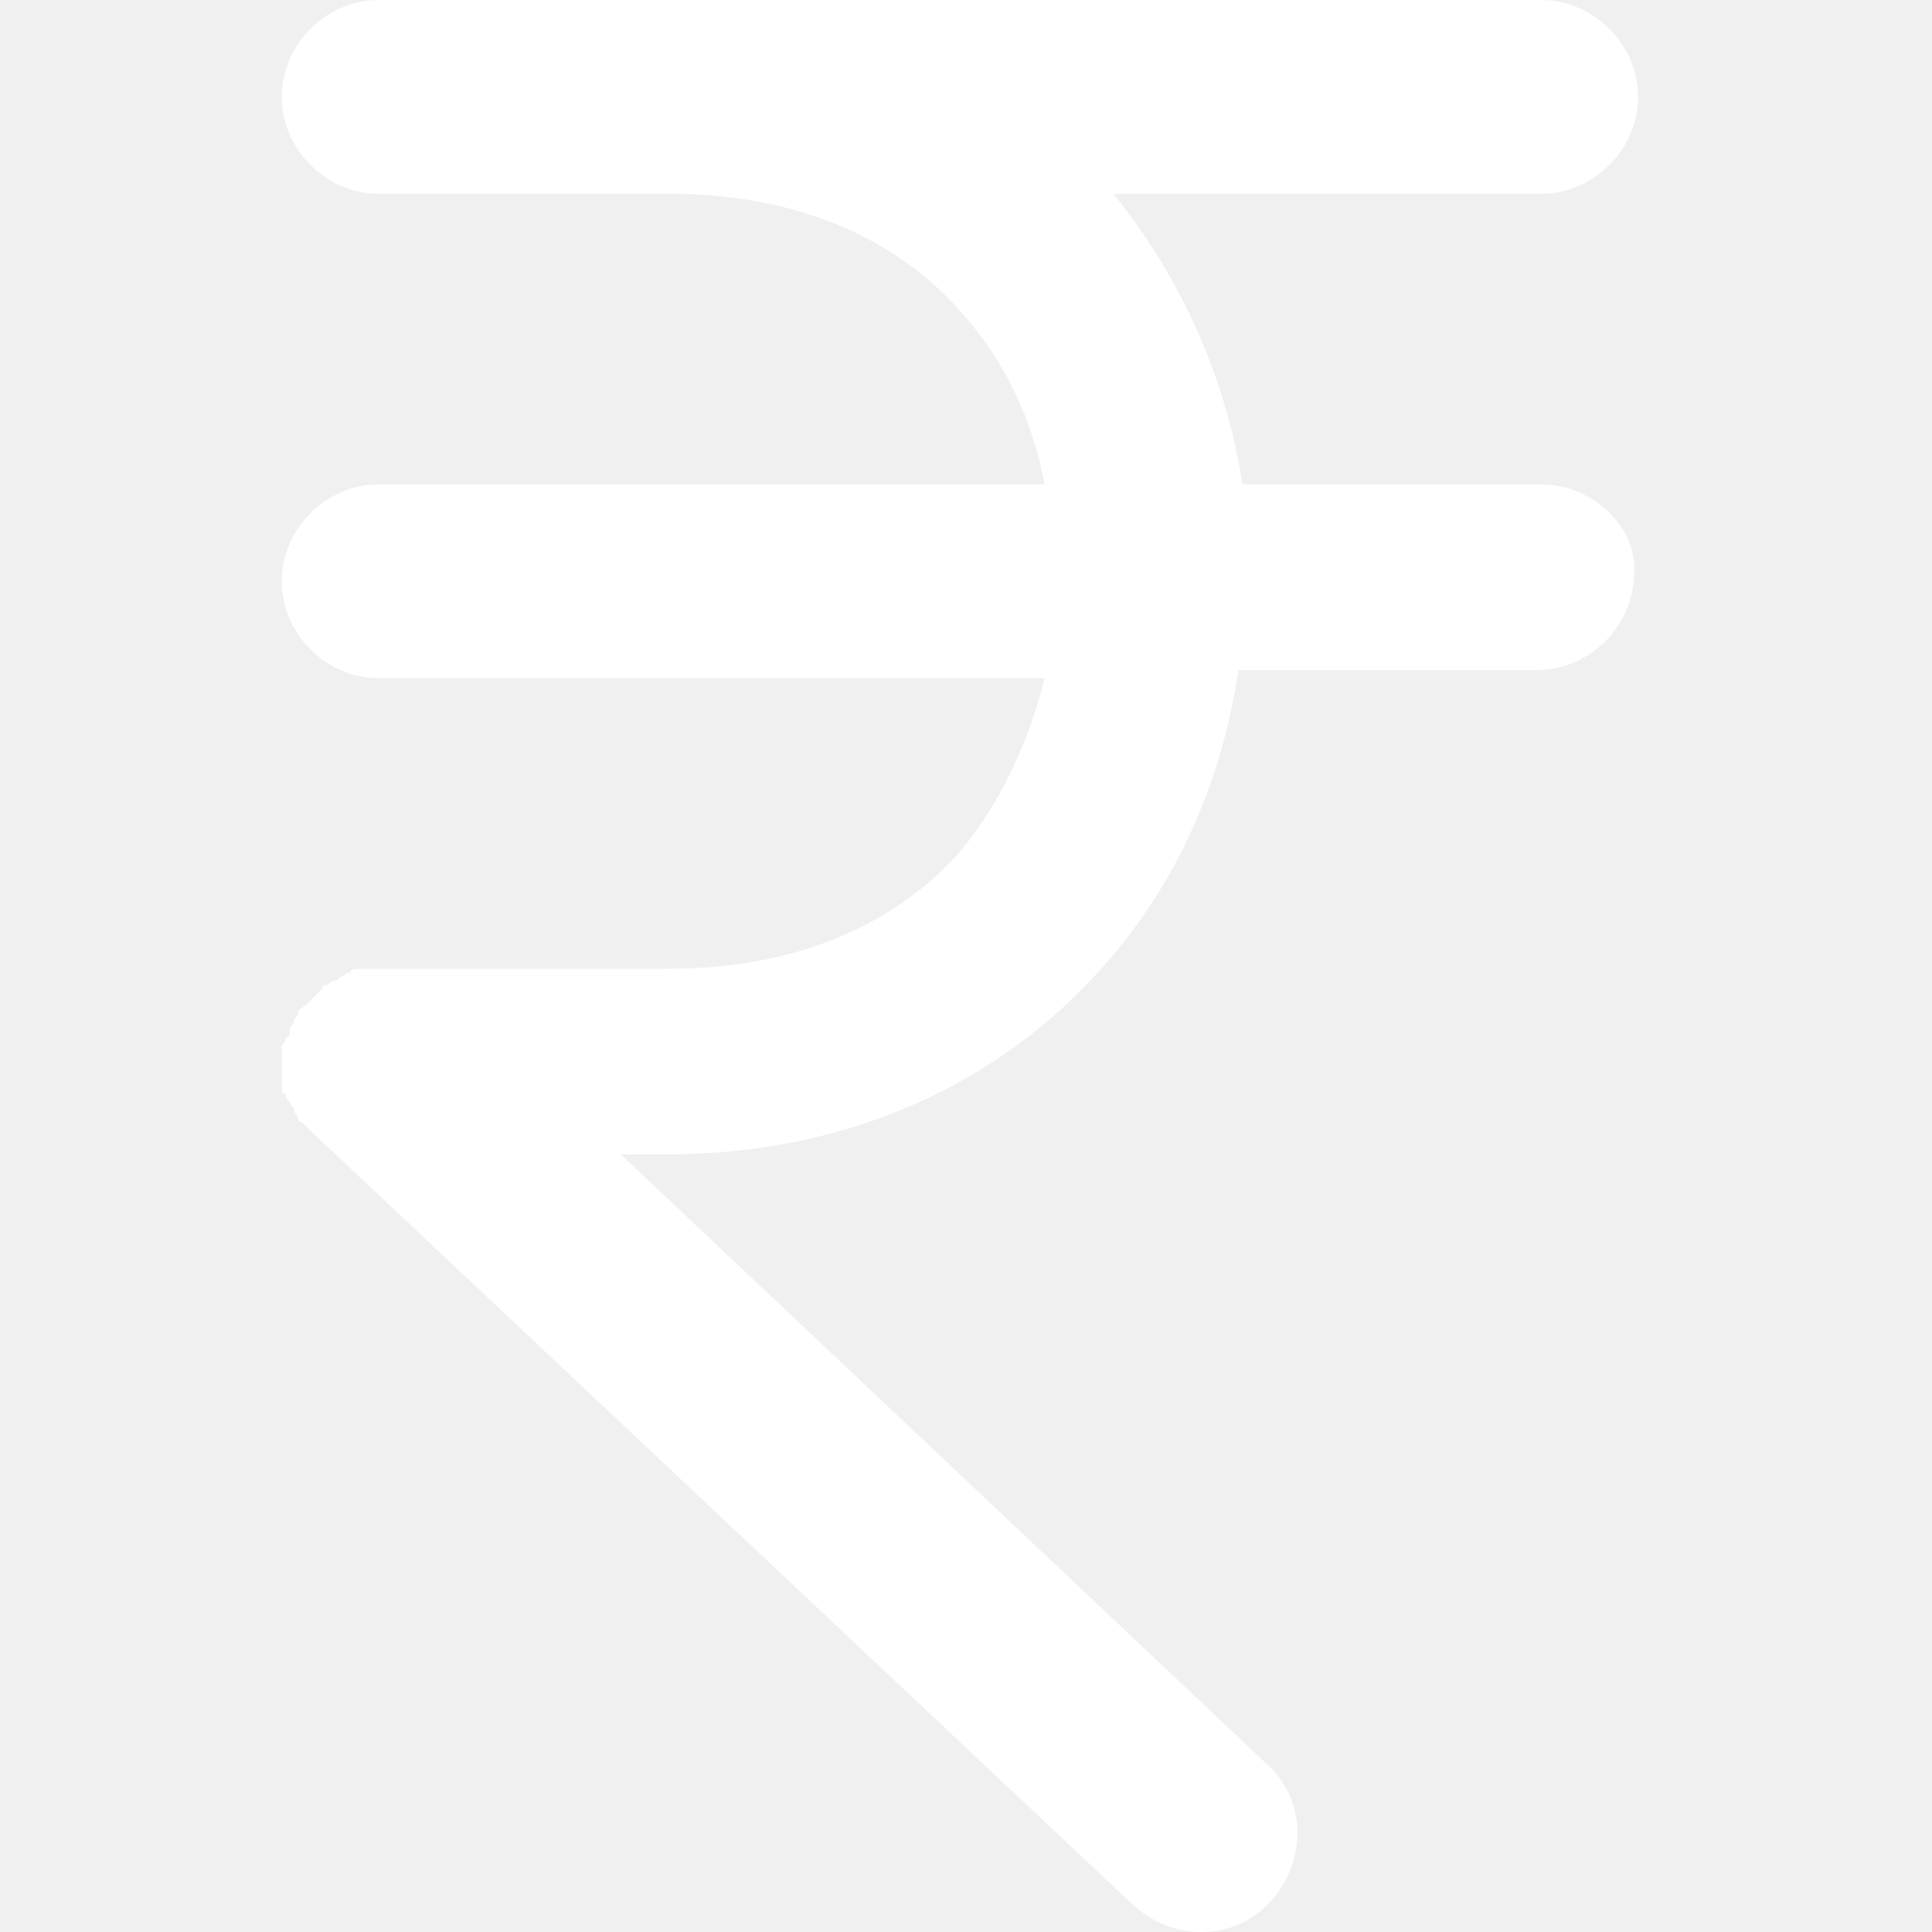
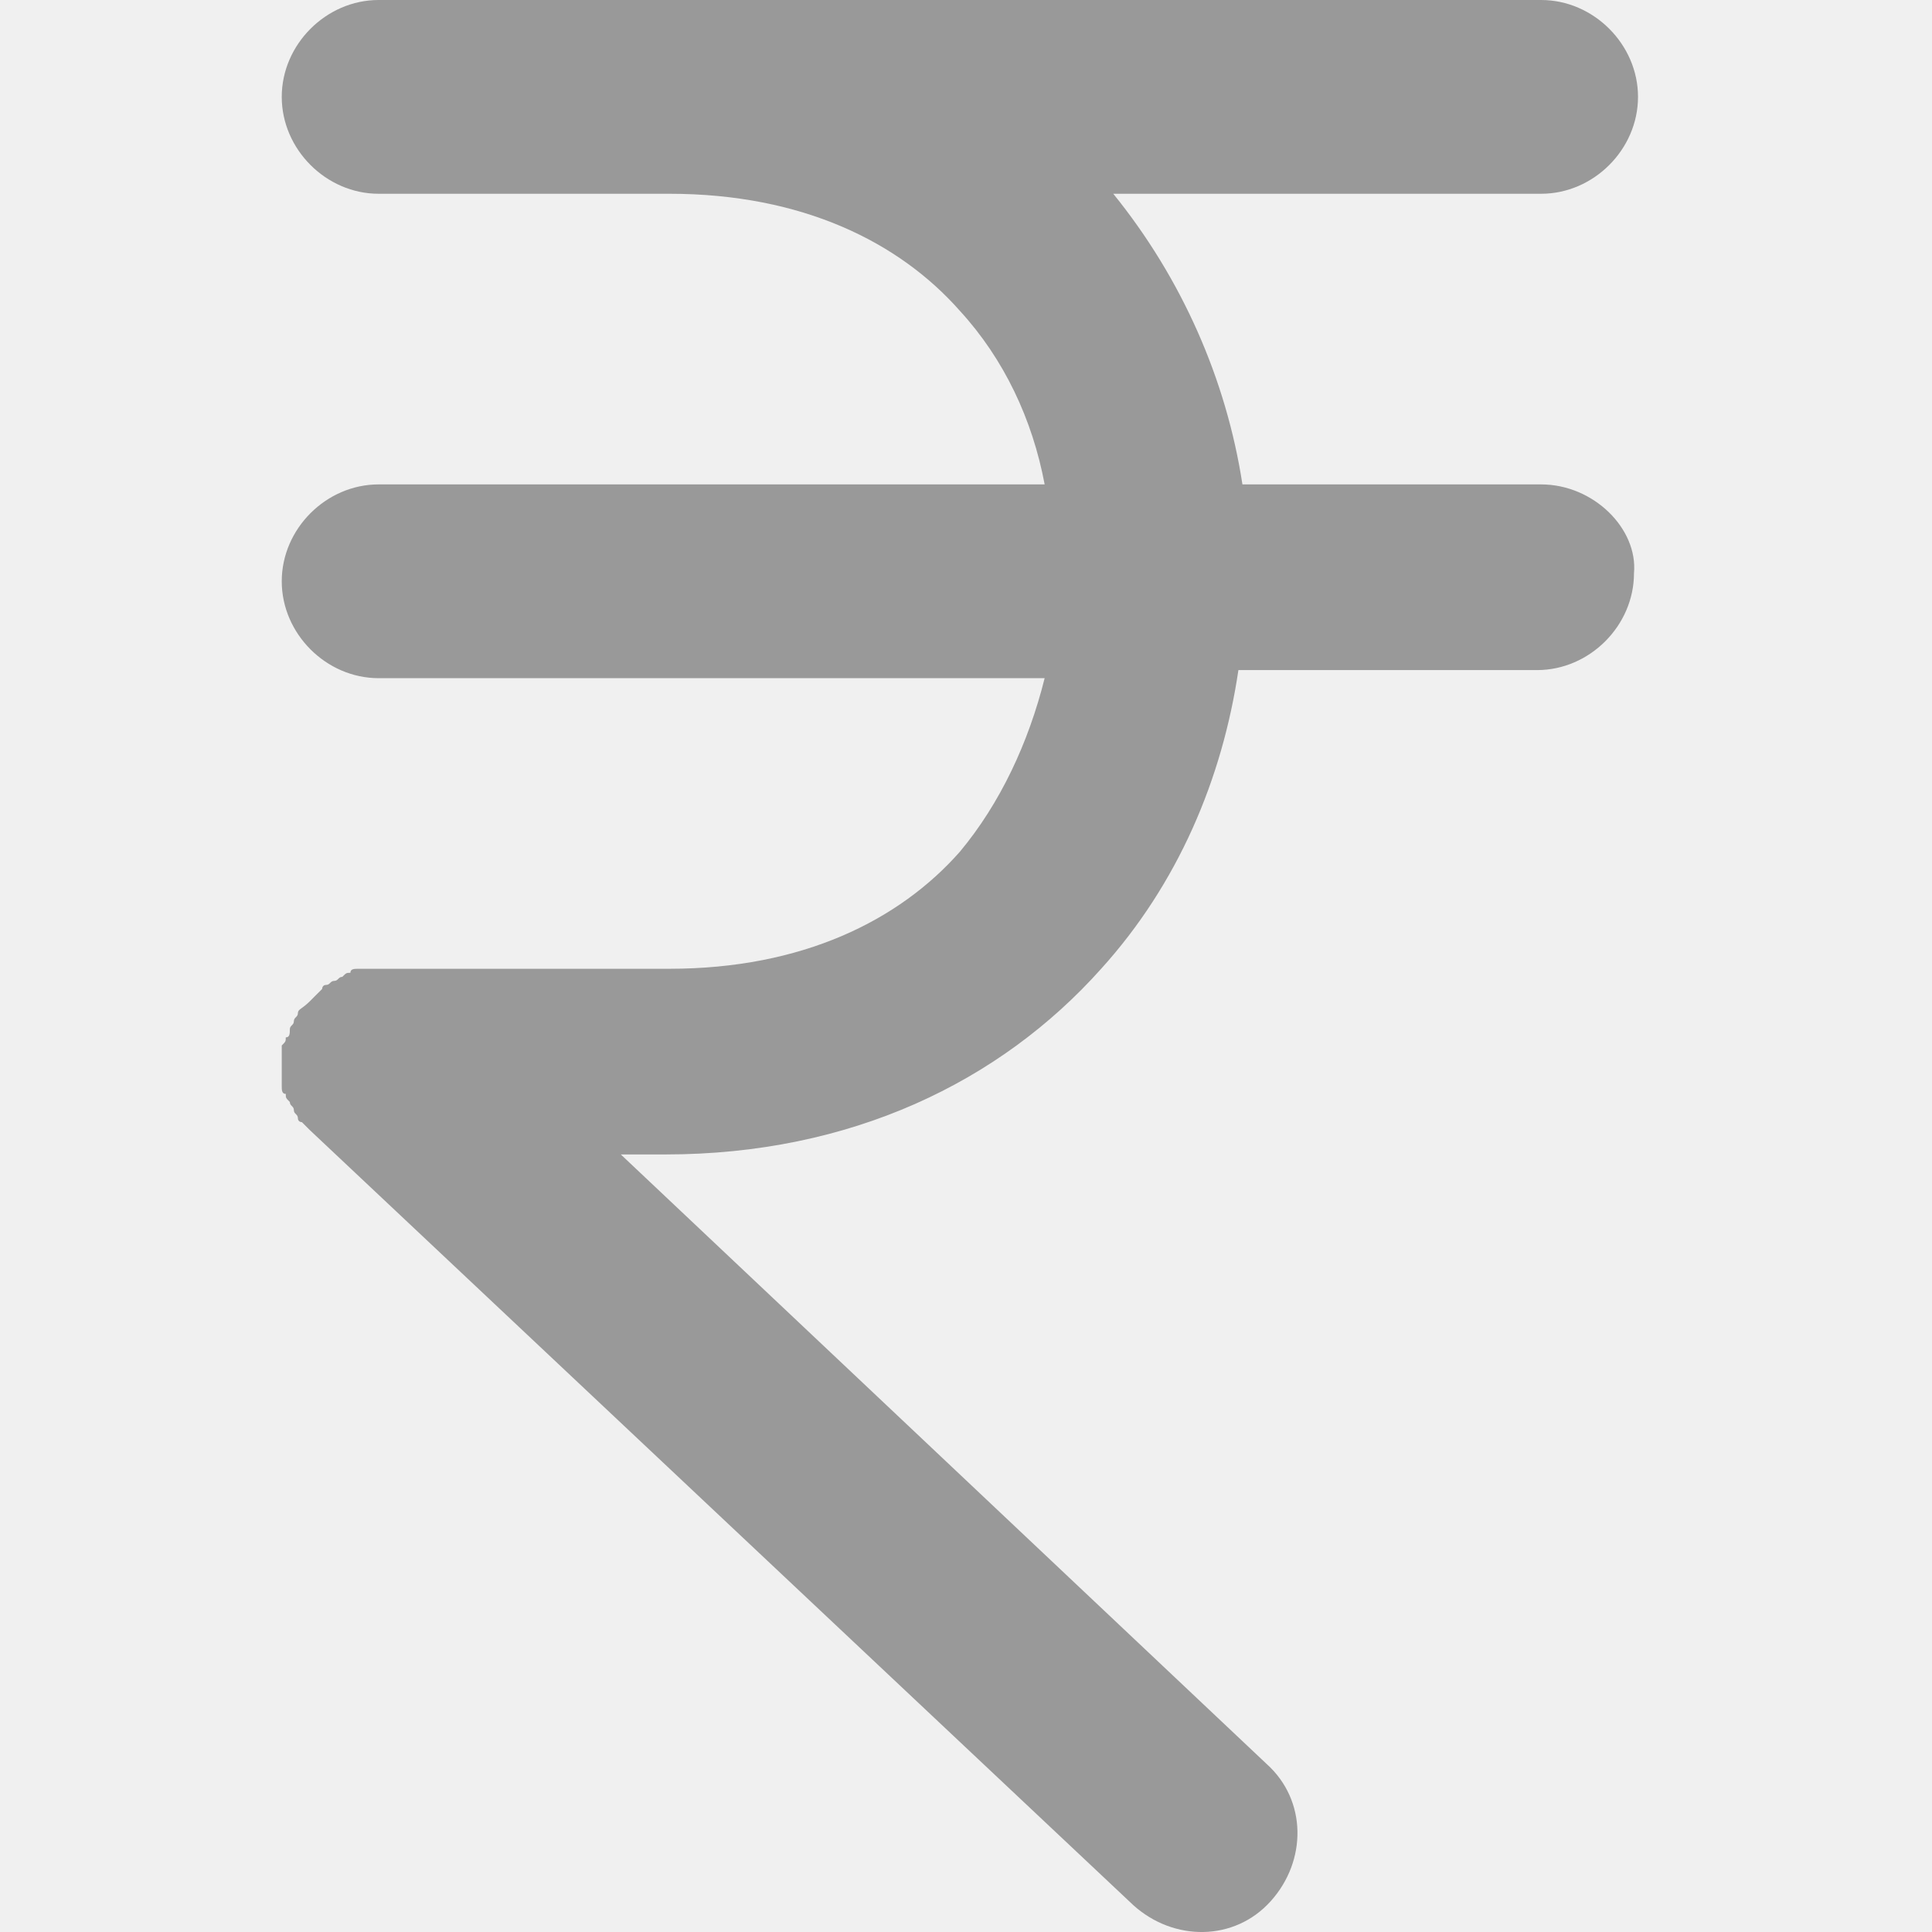
- <svg xmlns="http://www.w3.org/2000/svg" width="35" height="35" viewBox="0 0 35 35" fill="none">
-   <path fill-rule="evenodd" clip-rule="evenodd" d="M27.92 8.775H22.508C22.216 6.874 21.412 5.046 20.168 3.51H27.92C28.87 3.51 29.675 2.706 29.675 1.755C29.675 0.805 28.87 0 27.92 0H6.859C5.909 0 5.104 0.805 5.104 1.755C5.104 2.706 5.909 3.51 6.859 3.51H12.124C14.538 3.51 16.293 4.388 17.39 5.631C18.194 6.509 18.706 7.605 18.925 8.775H6.859C5.909 8.775 5.104 9.58 5.104 10.53C5.104 11.481 5.909 12.285 6.859 12.285H18.925C18.633 13.455 18.121 14.552 17.39 15.43C16.293 16.673 14.538 17.55 12.124 17.55H6.859C6.786 17.55 6.713 17.55 6.64 17.55C6.567 17.55 6.567 17.55 6.494 17.55C6.421 17.55 6.348 17.55 6.348 17.624C6.274 17.624 6.274 17.624 6.201 17.697C6.128 17.697 6.128 17.77 6.055 17.77C5.982 17.77 5.982 17.843 5.909 17.843C5.836 17.843 5.836 17.916 5.836 17.916C5.763 17.989 5.763 17.989 5.689 18.062L5.616 18.136C5.47 18.282 5.397 18.282 5.397 18.355C5.397 18.428 5.324 18.428 5.324 18.501C5.324 18.574 5.251 18.574 5.251 18.647C5.251 18.721 5.251 18.794 5.178 18.794C5.178 18.867 5.178 18.867 5.104 18.94C5.104 19.013 5.104 19.086 5.104 19.159C5.104 19.232 5.104 19.232 5.104 19.305C5.104 19.379 5.104 19.452 5.104 19.525C5.104 19.598 5.104 19.598 5.104 19.671C5.104 19.744 5.104 19.817 5.178 19.817C5.178 19.89 5.178 19.89 5.251 19.964C5.251 20.037 5.324 20.037 5.324 20.11C5.324 20.183 5.397 20.183 5.397 20.256C5.397 20.329 5.47 20.329 5.47 20.329C5.543 20.402 5.543 20.402 5.616 20.476L20.534 34.516C21.265 35.174 22.362 35.174 23.02 34.442C23.678 33.711 23.678 32.614 22.947 31.956L11.247 20.914H12.051C15.415 20.914 18.121 19.598 19.949 17.55C21.338 16.015 22.143 14.114 22.435 12.139H27.846C28.797 12.139 29.602 11.335 29.602 10.384C29.675 9.58 28.87 8.775 27.92 8.775Z" fill="white" />
+ <svg xmlns="http://www.w3.org/2000/svg" width="48" height="48" viewBox="0 0 48 48" fill="none">
+   <path fill-rule="evenodd" clip-rule="evenodd" d="M38.289 12.035H30.868C30.467 9.427 29.364 6.92 27.659 4.814H38.289C39.593 4.814 40.696 3.711 40.696 2.407C40.696 1.104 39.593 0 38.289 0H9.407C8.103 0 7 1.104 7 2.407C7 3.711 8.103 4.814 9.407 4.814H16.628C19.937 4.814 22.344 6.018 23.848 7.723C24.951 8.926 25.653 10.43 25.954 12.035H9.407C8.103 12.035 7 13.138 7 14.442C7 15.745 8.103 16.849 9.407 16.849H25.954C25.553 18.453 24.851 19.957 23.848 21.161C22.344 22.866 19.937 24.069 16.628 24.069H9.407C9.307 24.069 9.206 24.069 9.106 24.069C9.006 24.069 9.006 24.069 8.905 24.069C8.805 24.069 8.705 24.069 8.705 24.169C8.605 24.169 8.605 24.169 8.504 24.27C8.404 24.27 8.404 24.37 8.304 24.37C8.203 24.37 8.203 24.47 8.103 24.47C8.003 24.47 8.003 24.571 8.003 24.571C7.903 24.671 7.903 24.671 7.802 24.771L7.702 24.872C7.501 25.072 7.401 25.072 7.401 25.172C7.401 25.273 7.301 25.273 7.301 25.373C7.301 25.473 7.201 25.473 7.201 25.573C7.201 25.674 7.201 25.774 7.1 25.774C7.1 25.874 7.1 25.874 7 25.975C7 26.075 7 26.175 7 26.276C7 26.376 7 26.376 7 26.476C7 26.576 7 26.677 7 26.777C7 26.877 7 26.877 7 26.977C7 27.078 7 27.178 7.1 27.178C7.1 27.278 7.1 27.278 7.201 27.379C7.201 27.479 7.301 27.479 7.301 27.579C7.301 27.68 7.401 27.68 7.401 27.78C7.401 27.88 7.501 27.88 7.501 27.88C7.602 27.98 7.602 27.98 7.702 28.081L28.16 47.336C29.163 48.238 30.668 48.238 31.57 47.235C32.473 46.232 32.473 44.728 31.47 43.826L15.424 28.682H16.527C21.14 28.682 24.851 26.877 27.358 24.069C29.264 21.963 30.367 19.356 30.768 16.648H38.189C39.493 16.648 40.596 15.545 40.596 14.241C40.696 13.138 39.593 12.035 38.289 12.035Z" fill="#999999" />
</svg>
